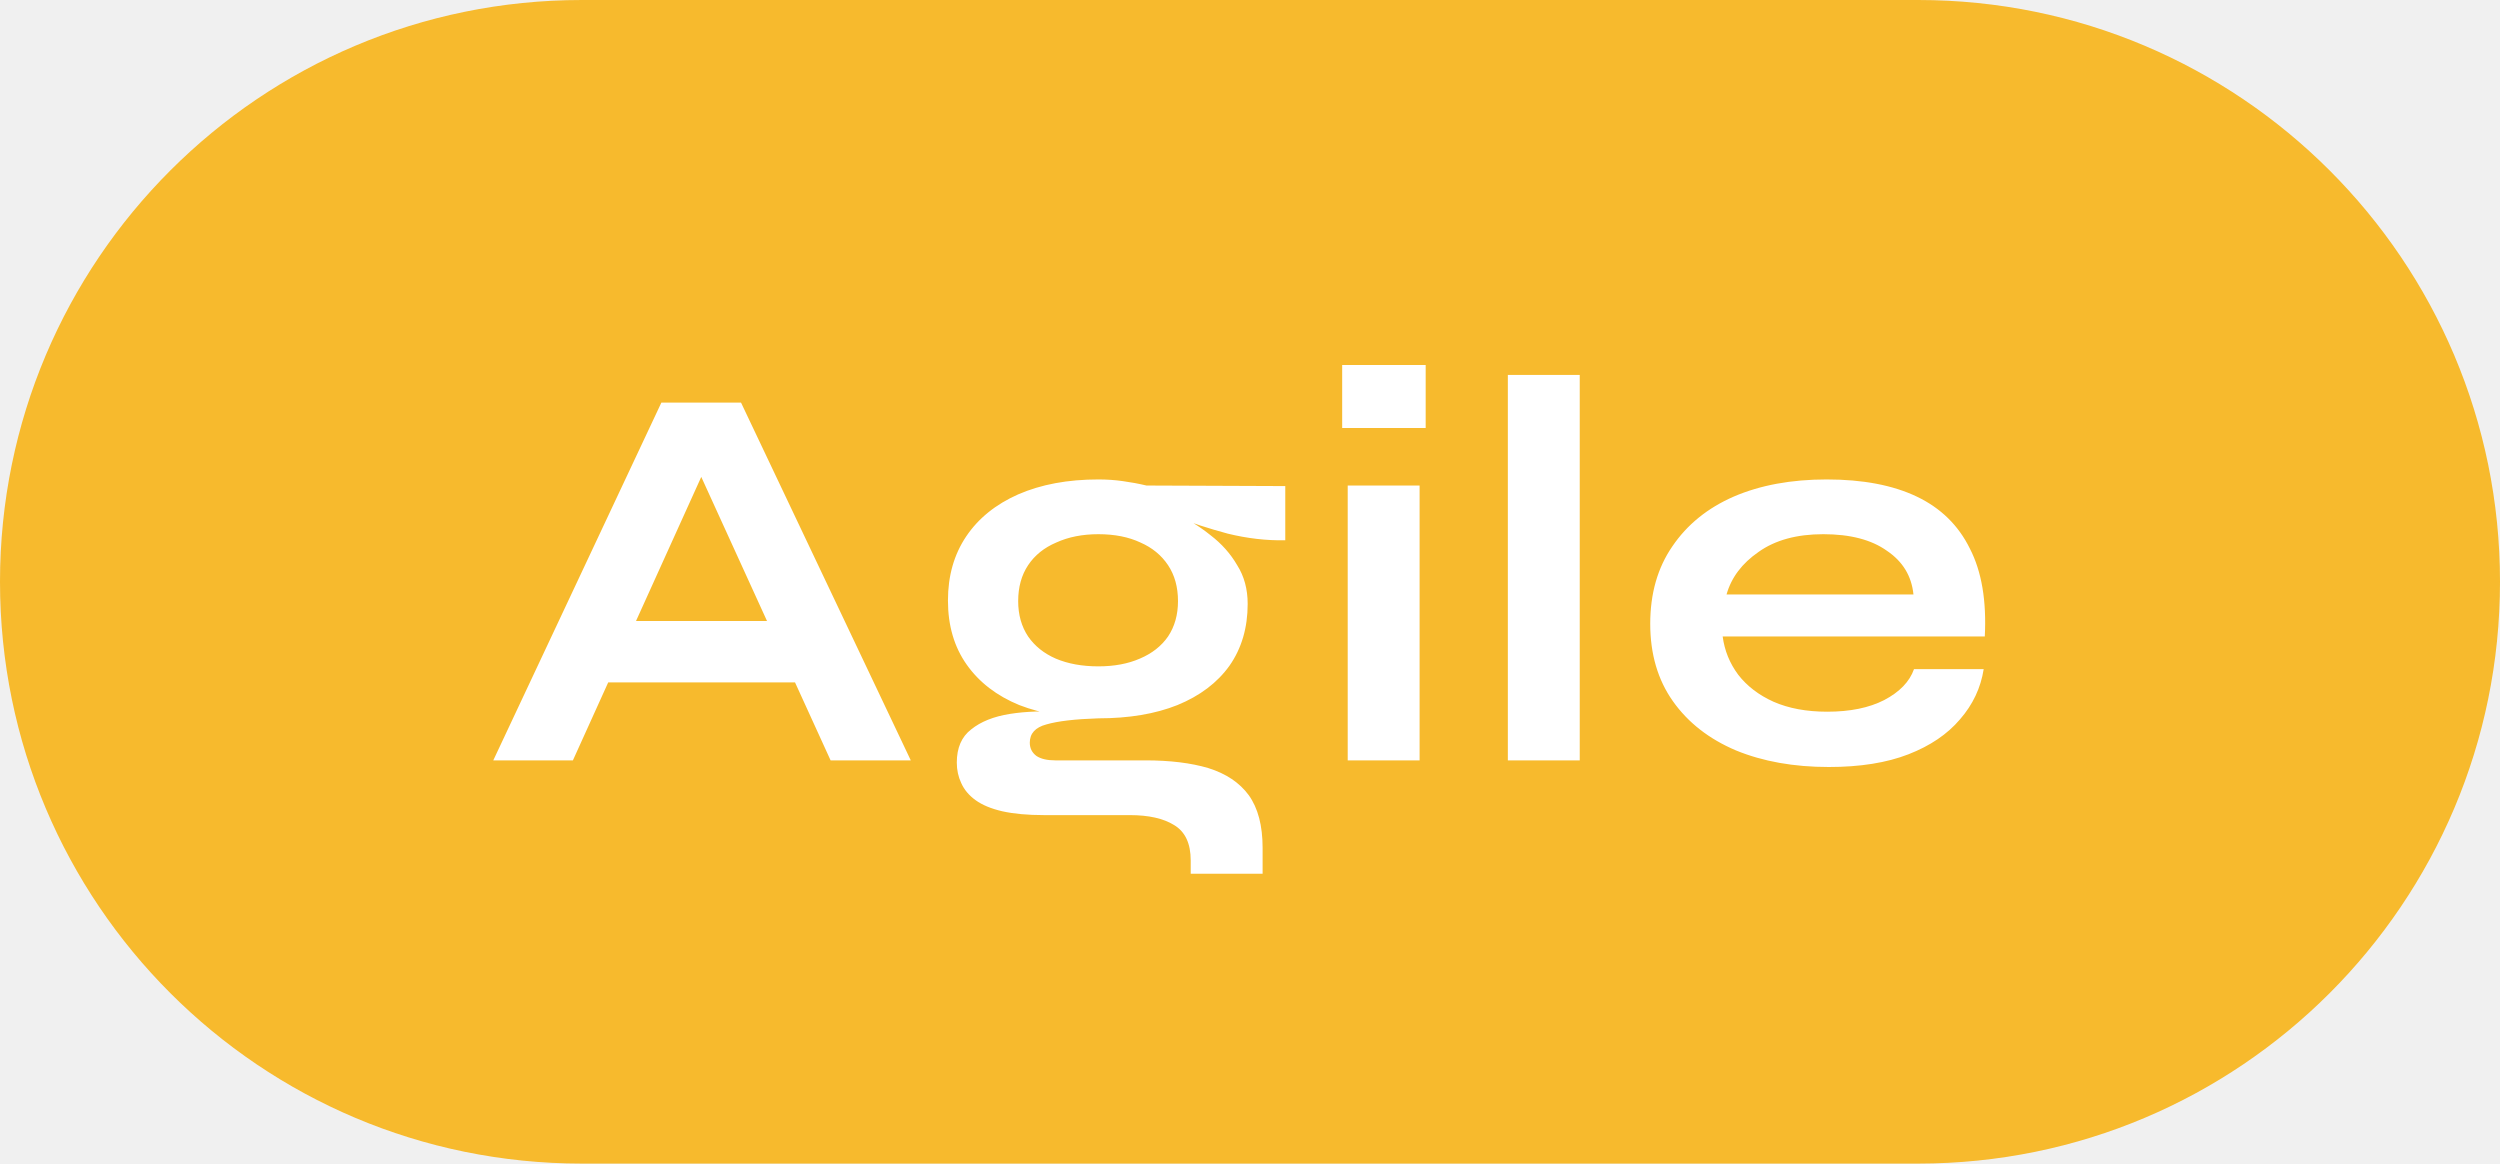
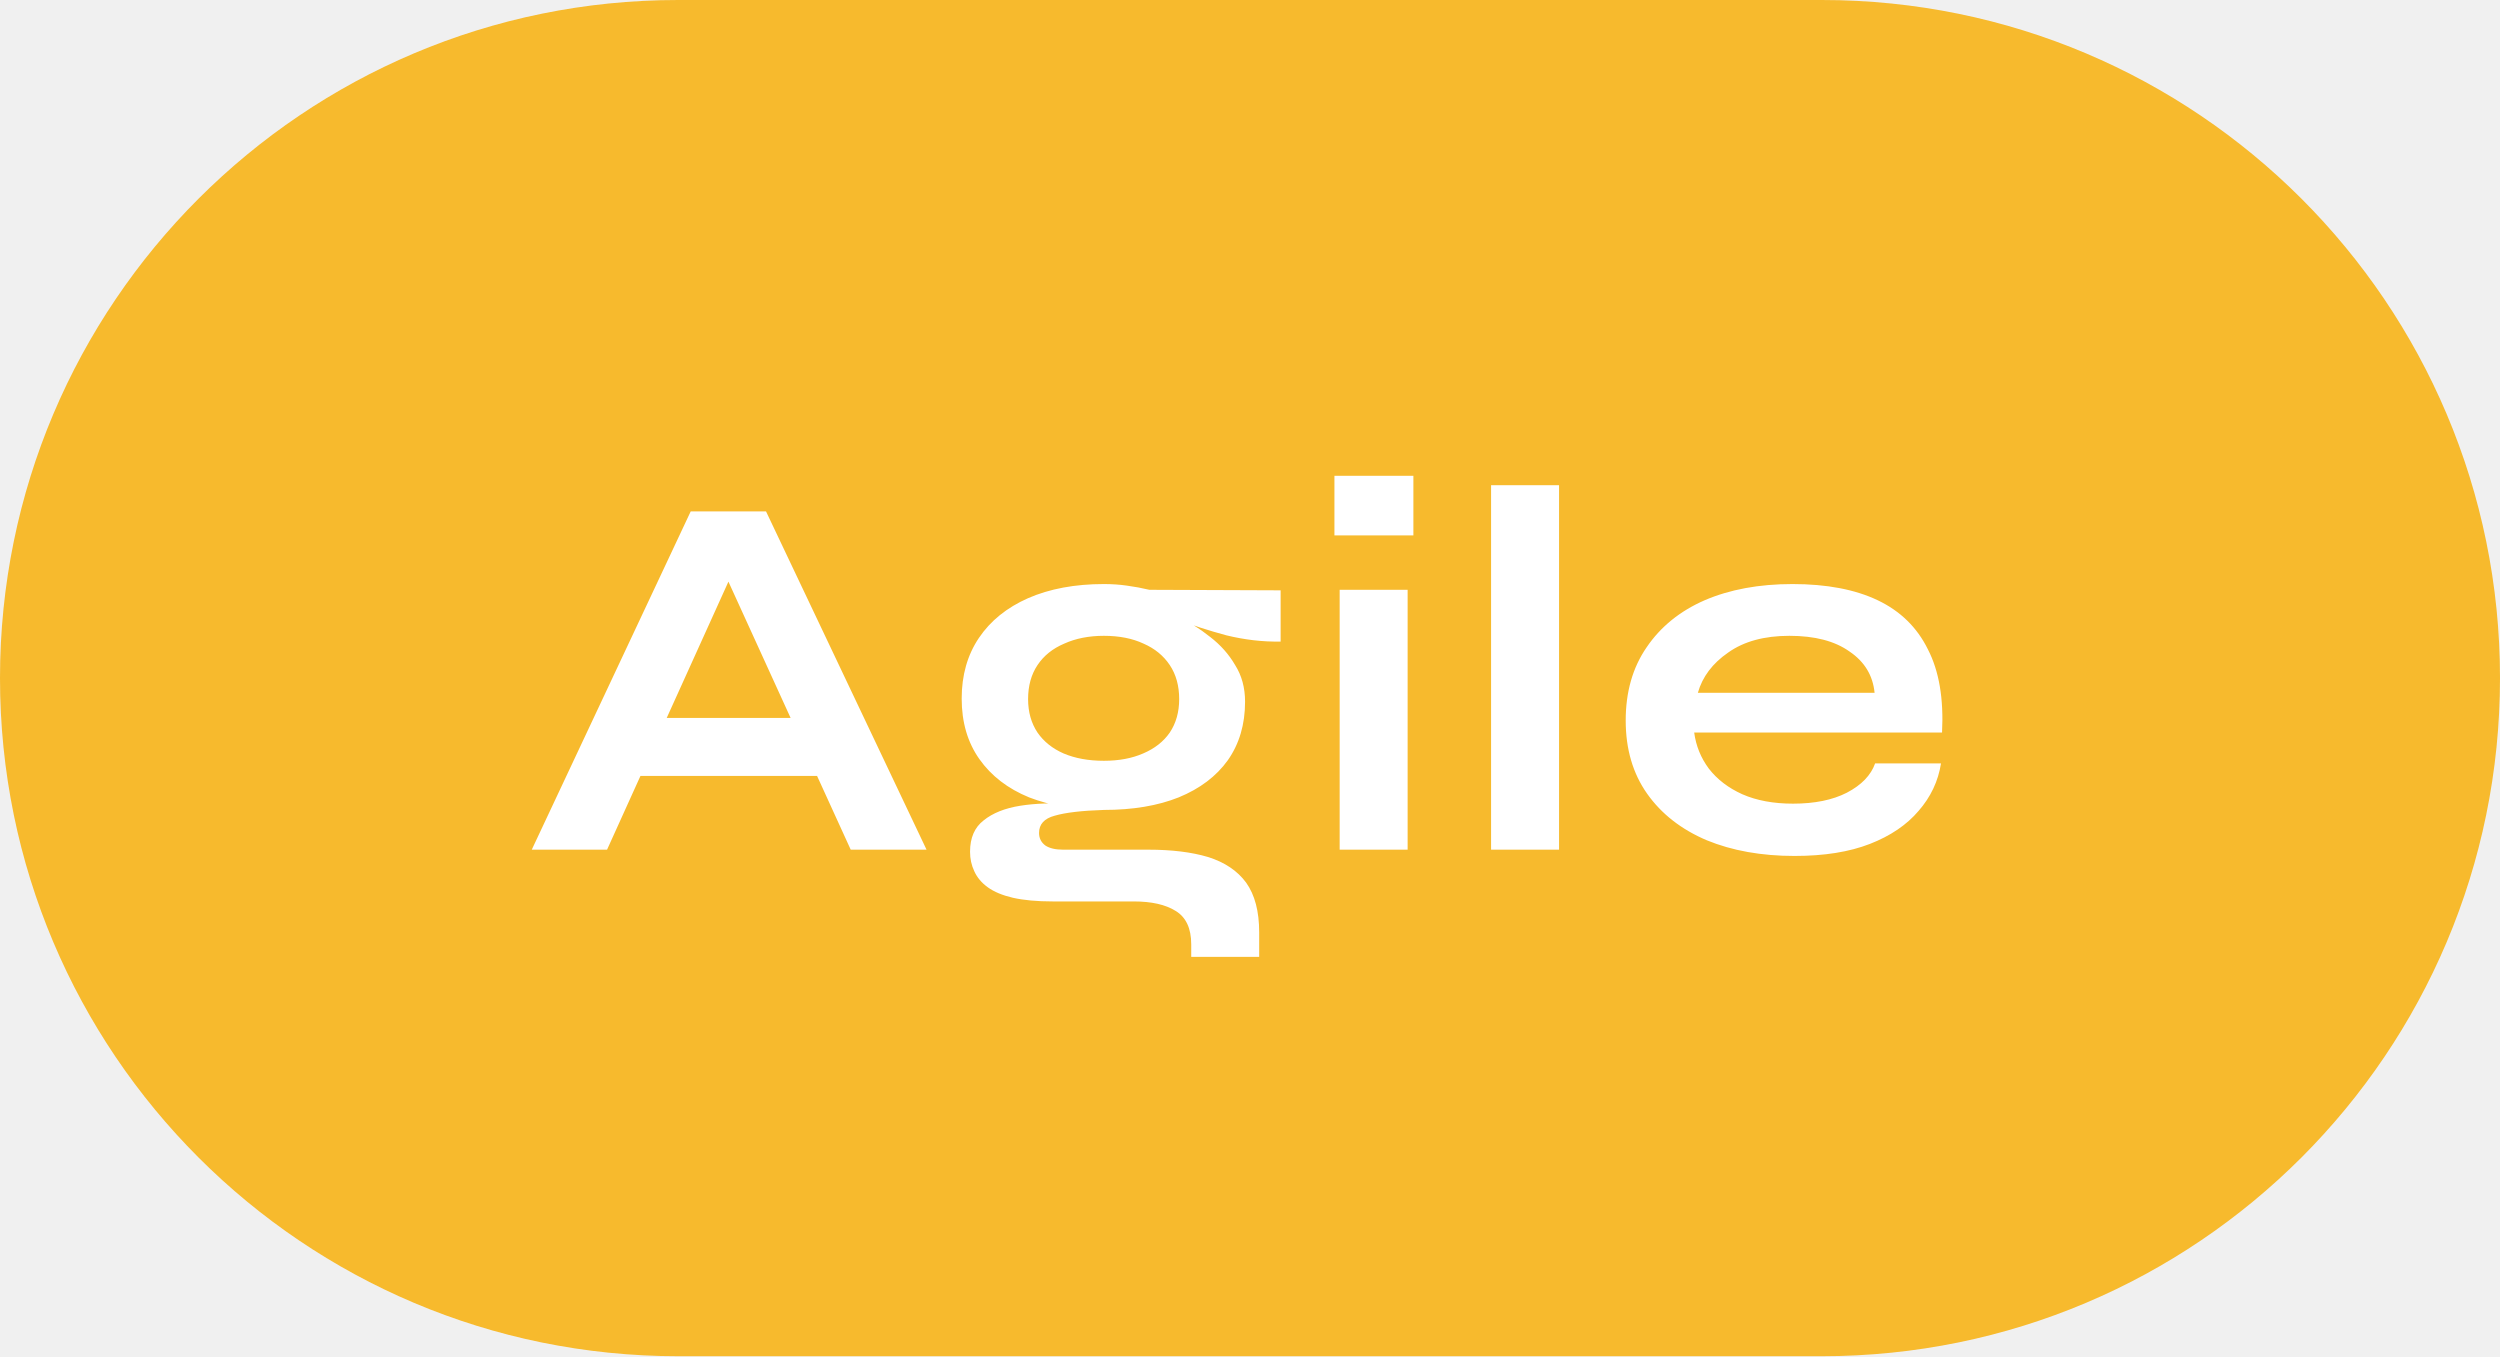
- <svg xmlns="http://www.w3.org/2000/svg" width="217" height="101" viewBox="0 0 217 101" fill="none">
-   <rect width="217" height="101" rx="50.5" fill="#F7BA2D" />
-   <path d="M50.544 59.232V53.904H71.088V59.232H50.544ZM42.816 66L57.408 34.944H64.32L79.056 66H72.096L59.328 38.016H62.4L49.728 66H42.816ZM95.338 62.352C92.746 62.352 90.458 61.968 88.474 61.2C86.522 60.4 85.002 59.232 83.914 57.696C82.826 56.16 82.282 54.304 82.282 52.128C82.282 49.984 82.81 48.128 83.866 46.56C84.922 44.992 86.426 43.776 88.378 42.912C90.362 42.048 92.682 41.616 95.338 41.616C96.074 41.616 96.778 41.664 97.45 41.76C98.154 41.856 98.842 41.984 99.514 42.144L111.562 42.192V46.896C109.93 46.928 108.266 46.736 106.57 46.32C104.906 45.872 103.434 45.392 102.154 44.88L102.01 44.544C103.098 45.056 104.122 45.696 105.082 46.464C106.042 47.2 106.81 48.064 107.386 49.056C107.994 50.016 108.298 51.136 108.298 52.416C108.298 54.496 107.77 56.288 106.714 57.792C105.658 59.264 104.154 60.4 102.202 61.2C100.282 61.968 97.994 62.352 95.338 62.352ZM103.354 75.84V74.688C103.354 73.216 102.874 72.192 101.914 71.616C100.986 71.04 99.706 70.752 98.074 70.752H90.634C89.194 70.752 87.978 70.64 86.986 70.416C86.026 70.192 85.258 69.872 84.682 69.456C84.106 69.04 83.69 68.544 83.434 67.968C83.178 67.424 83.05 66.832 83.05 66.192C83.05 64.912 83.466 63.952 84.298 63.312C85.13 62.64 86.25 62.192 87.658 61.968C89.066 61.744 90.618 61.696 92.314 61.824L95.338 62.352C93.322 62.416 91.818 62.592 90.826 62.88C89.866 63.136 89.386 63.664 89.386 64.464C89.386 64.944 89.578 65.328 89.962 65.616C90.346 65.872 90.89 66 91.594 66H99.418C101.562 66 103.386 66.224 104.89 66.672C106.426 67.152 107.594 67.936 108.394 69.024C109.194 70.144 109.594 71.664 109.594 73.584V75.84H103.354ZM95.338 57.84C96.714 57.84 97.914 57.616 98.938 57.168C99.994 56.72 100.81 56.08 101.386 55.248C101.962 54.384 102.25 53.36 102.25 52.176C102.25 50.96 101.962 49.92 101.386 49.056C100.81 48.192 100.01 47.536 98.986 47.088C97.962 46.608 96.746 46.368 95.338 46.368C93.962 46.368 92.746 46.608 91.69 47.088C90.634 47.536 89.818 48.192 89.242 49.056C88.666 49.92 88.378 50.96 88.378 52.176C88.378 53.36 88.666 54.384 89.242 55.248C89.818 56.08 90.618 56.72 91.642 57.168C92.698 57.616 93.93 57.84 95.338 57.84ZM123.749 31.68V37.152H116.501V31.68H123.749ZM116.981 42.144H123.221V66H116.981V42.144ZM130.881 32.544H137.121V66H130.881V32.544ZM166.136 58.08H172.184C171.928 59.712 171.24 61.168 170.12 62.448C169.032 63.728 167.544 64.736 165.656 65.472C163.768 66.208 161.464 66.576 158.744 66.576C155.704 66.576 153.016 66.096 150.68 65.136C148.344 64.144 146.52 62.72 145.208 60.864C143.896 59.008 143.24 56.768 143.24 54.144C143.24 51.52 143.88 49.28 145.16 47.424C146.44 45.536 148.216 44.096 150.488 43.104C152.792 42.112 155.48 41.616 158.552 41.616C161.688 41.616 164.296 42.112 166.376 43.104C168.456 44.096 169.992 45.6 170.984 47.616C172.008 49.6 172.44 52.144 172.28 55.248H149.528C149.688 56.464 150.136 57.568 150.872 58.56C151.64 59.552 152.664 60.336 153.944 60.912C155.256 61.488 156.808 61.776 158.6 61.776C160.584 61.776 162.232 61.44 163.544 60.768C164.888 60.064 165.752 59.168 166.136 58.08ZM158.264 46.368C155.96 46.368 154.088 46.88 152.648 47.904C151.208 48.896 150.28 50.128 149.864 51.6H166.088C165.928 50 165.16 48.736 163.784 47.808C162.44 46.848 160.6 46.368 158.264 46.368Z" fill="white" />
+ <svg xmlns="http://www.w3.org/2000/svg" width="153" height="83" viewBox="0 0 153 83" fill="none">
+   <rect width="153" height="83" rx="41.5" fill="#F7BA2D" />
+   <path d="M37.696 47.488V43.936H51.392V47.488H37.696ZM32.544 52L42.272 31.296H46.88L56.704 52H52.064L43.552 33.344H45.6L37.152 52H32.544ZM67.558 49.568C65.831 49.568 64.305 49.312 62.983 48.8C61.681 48.267 60.668 47.488 59.943 46.464C59.217 45.44 58.855 44.203 58.855 42.752C58.855 41.323 59.206 40.085 59.91 39.04C60.614 37.995 61.617 37.184 62.919 36.608C64.241 36.032 65.788 35.744 67.558 35.744C68.049 35.744 68.519 35.776 68.966 35.84C69.436 35.904 69.894 35.989 70.343 36.096L78.374 36.128V39.264C77.287 39.285 76.177 39.157 75.046 38.88C73.937 38.581 72.956 38.261 72.103 37.92L72.007 37.696C72.732 38.037 73.415 38.464 74.055 38.976C74.695 39.467 75.207 40.043 75.591 40.704C75.996 41.344 76.198 42.091 76.198 42.944C76.198 44.331 75.847 45.525 75.142 46.528C74.439 47.509 73.436 48.267 72.135 48.8C70.855 49.312 69.329 49.568 67.558 49.568ZM72.903 58.56V57.792C72.903 56.811 72.582 56.128 71.942 55.744C71.324 55.36 70.471 55.168 69.382 55.168H64.422C63.462 55.168 62.652 55.093 61.99 54.944C61.35 54.795 60.839 54.581 60.455 54.304C60.071 54.027 59.793 53.696 59.623 53.312C59.452 52.949 59.367 52.555 59.367 52.128C59.367 51.275 59.644 50.635 60.199 50.208C60.753 49.76 61.5 49.461 62.438 49.312C63.377 49.163 64.412 49.131 65.543 49.216L67.558 49.568C66.215 49.611 65.212 49.728 64.55 49.92C63.91 50.091 63.59 50.443 63.59 50.976C63.59 51.296 63.718 51.552 63.974 51.744C64.231 51.915 64.593 52 65.062 52H70.278C71.708 52 72.924 52.149 73.927 52.448C74.951 52.768 75.729 53.291 76.263 54.016C76.796 54.763 77.062 55.776 77.062 57.056V58.56H72.903ZM67.558 46.56C68.476 46.56 69.276 46.411 69.959 46.112C70.662 45.813 71.207 45.387 71.591 44.832C71.975 44.256 72.166 43.573 72.166 42.784C72.166 41.973 71.975 41.28 71.591 40.704C71.207 40.128 70.673 39.691 69.99 39.392C69.308 39.072 68.497 38.912 67.558 38.912C66.641 38.912 65.831 39.072 65.126 39.392C64.422 39.691 63.879 40.128 63.495 40.704C63.111 41.28 62.919 41.973 62.919 42.784C62.919 43.573 63.111 44.256 63.495 44.832C63.879 45.387 64.412 45.813 65.094 46.112C65.799 46.411 66.62 46.56 67.558 46.56ZM86.499 29.12V32.768H81.667V29.12H86.499ZM81.987 36.096H86.147V52H81.987V36.096ZM91.254 29.696H95.414V52H91.254V29.696ZM114.757 46.72H118.789C118.619 47.808 118.16 48.779 117.413 49.632C116.688 50.485 115.696 51.157 114.437 51.648C113.179 52.139 111.643 52.384 109.829 52.384C107.803 52.384 106.011 52.064 104.453 51.424C102.896 50.763 101.68 49.813 100.805 48.576C99.931 47.339 99.493 45.845 99.493 44.096C99.493 42.347 99.92 40.853 100.773 39.616C101.627 38.357 102.811 37.397 104.325 36.736C105.861 36.075 107.653 35.744 109.701 35.744C111.792 35.744 113.531 36.075 114.917 36.736C116.304 37.397 117.328 38.4 117.989 39.744C118.672 41.067 118.96 42.763 118.853 44.832H103.685C103.792 45.643 104.091 46.379 104.581 47.04C105.093 47.701 105.776 48.224 106.629 48.608C107.504 48.992 108.539 49.184 109.733 49.184C111.056 49.184 112.155 48.96 113.029 48.512C113.925 48.043 114.501 47.445 114.757 46.72ZM109.509 38.912C107.973 38.912 106.725 39.253 105.765 39.936C104.805 40.597 104.187 41.419 103.909 42.4H114.725C114.619 41.333 114.107 40.491 113.189 39.872C112.293 39.232 111.067 38.912 109.509 38.912Z" fill="white" />
</svg>
